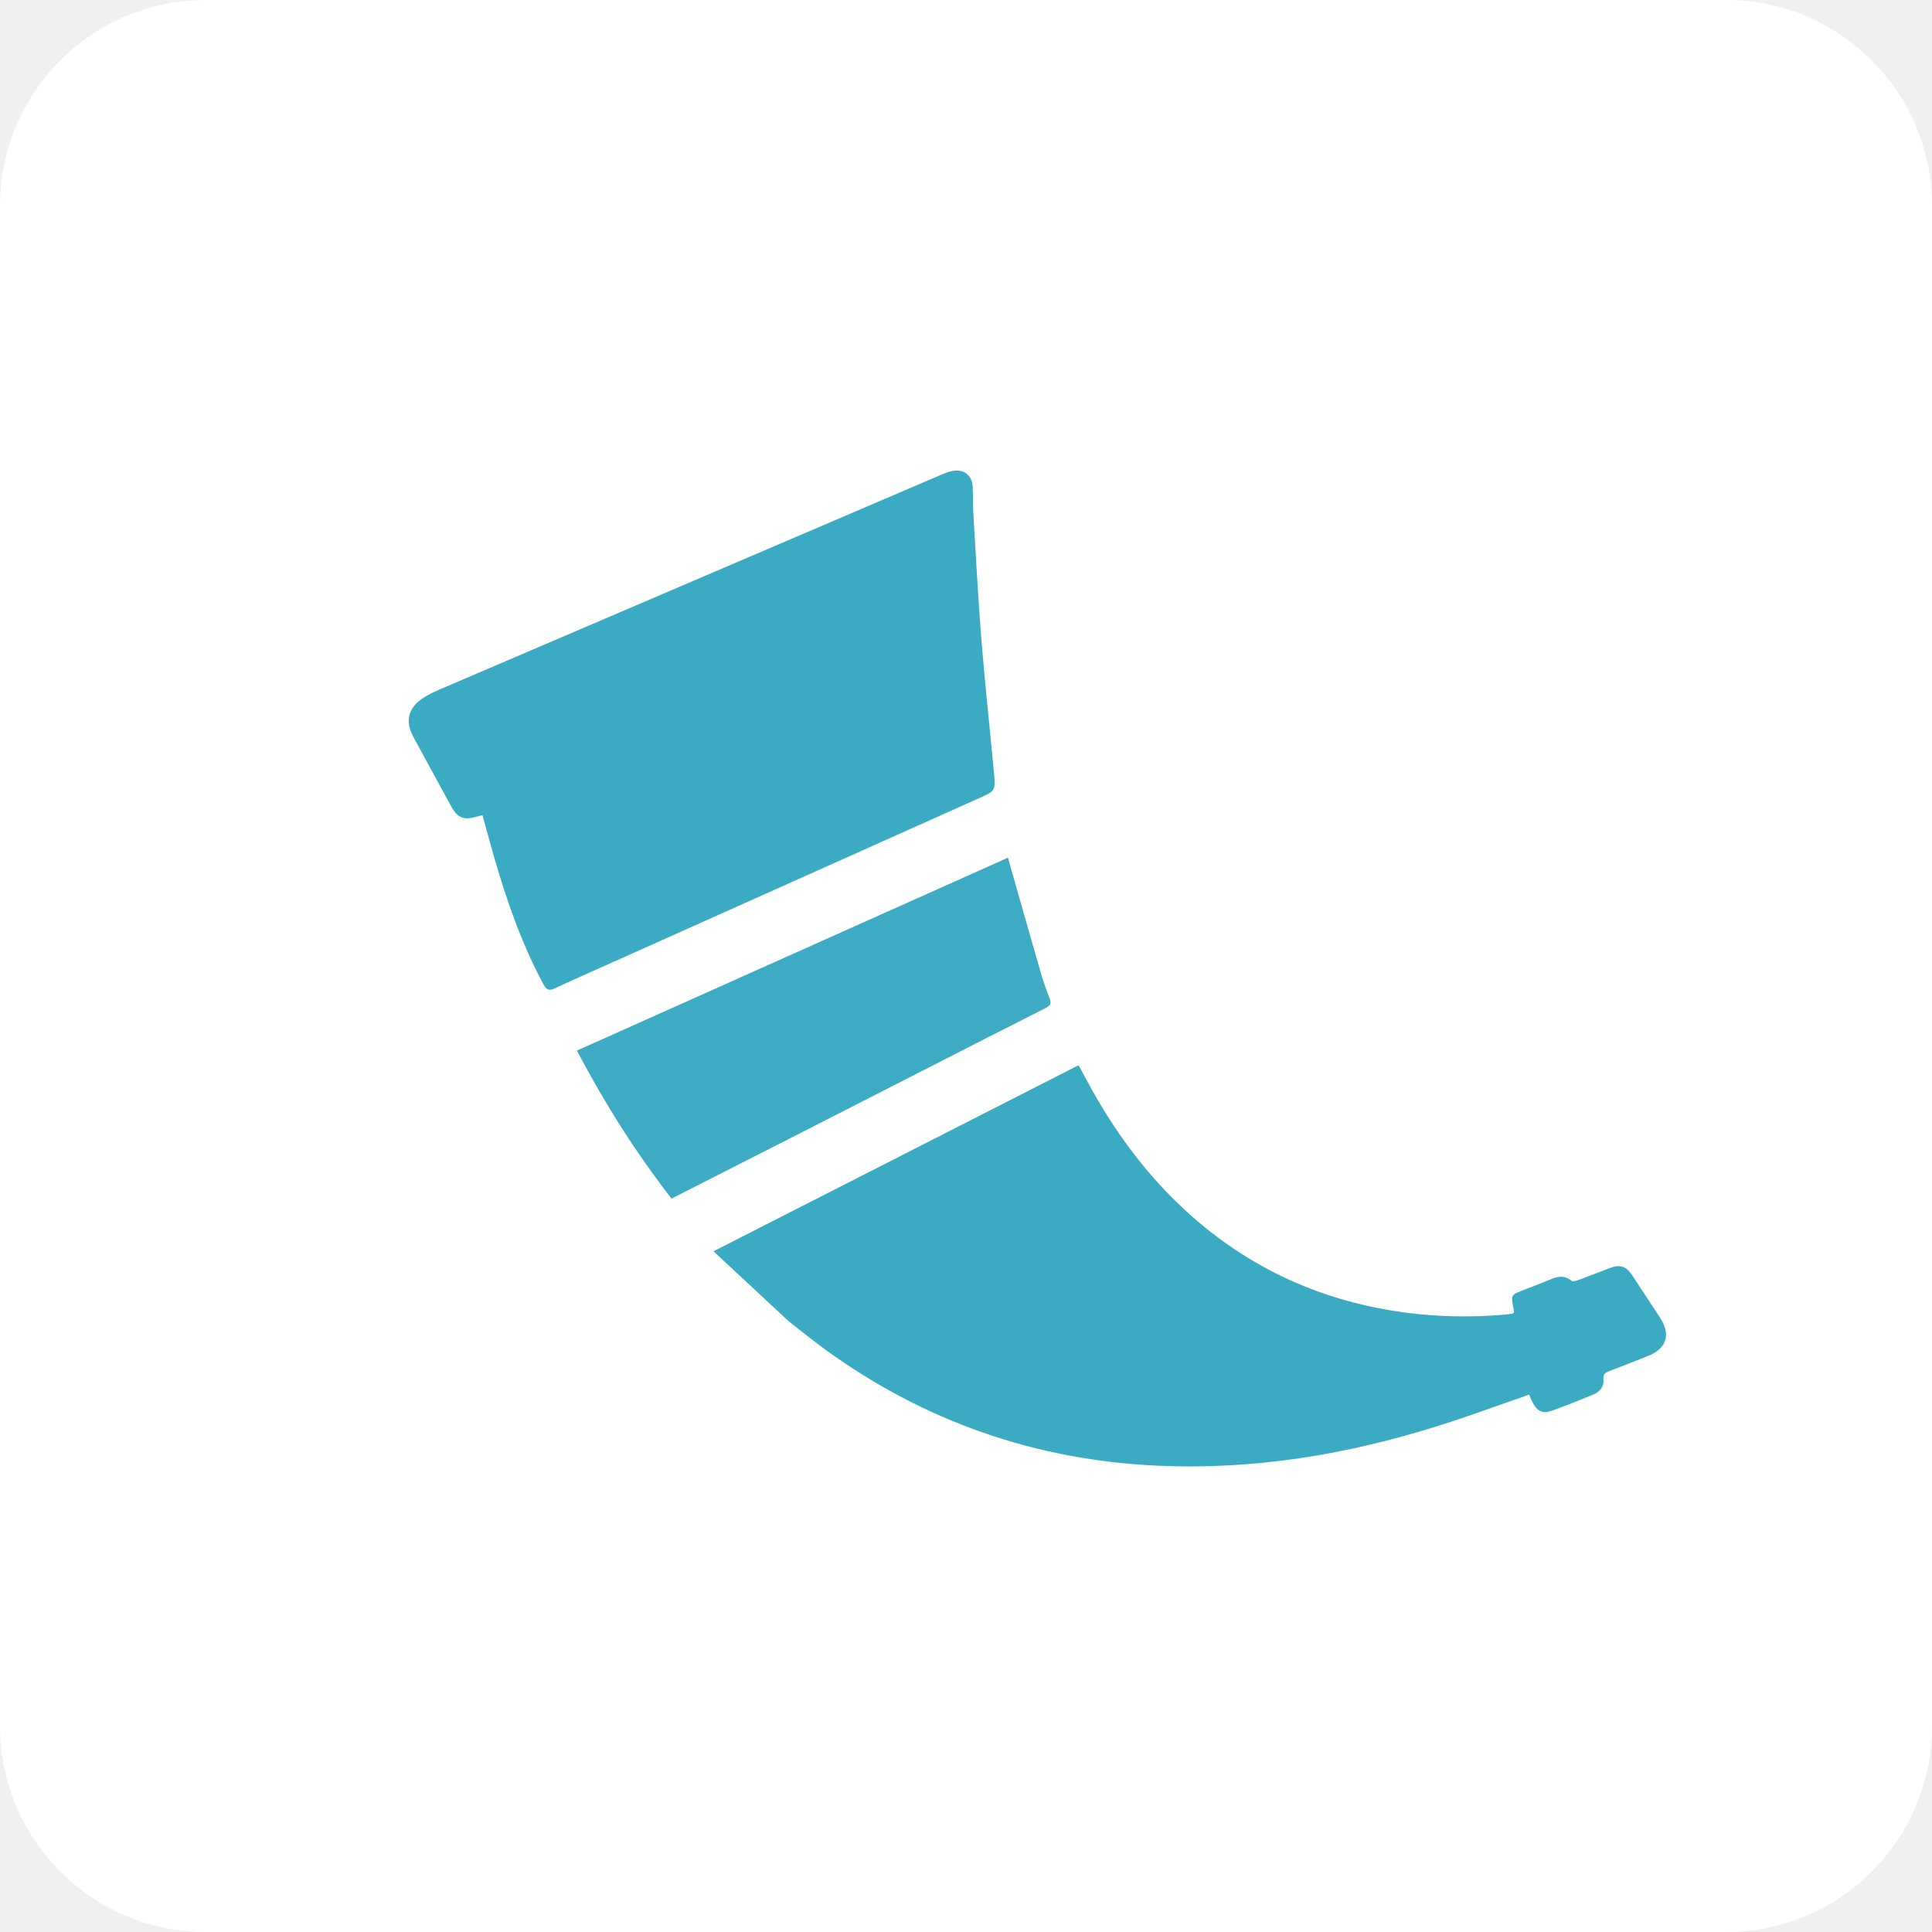
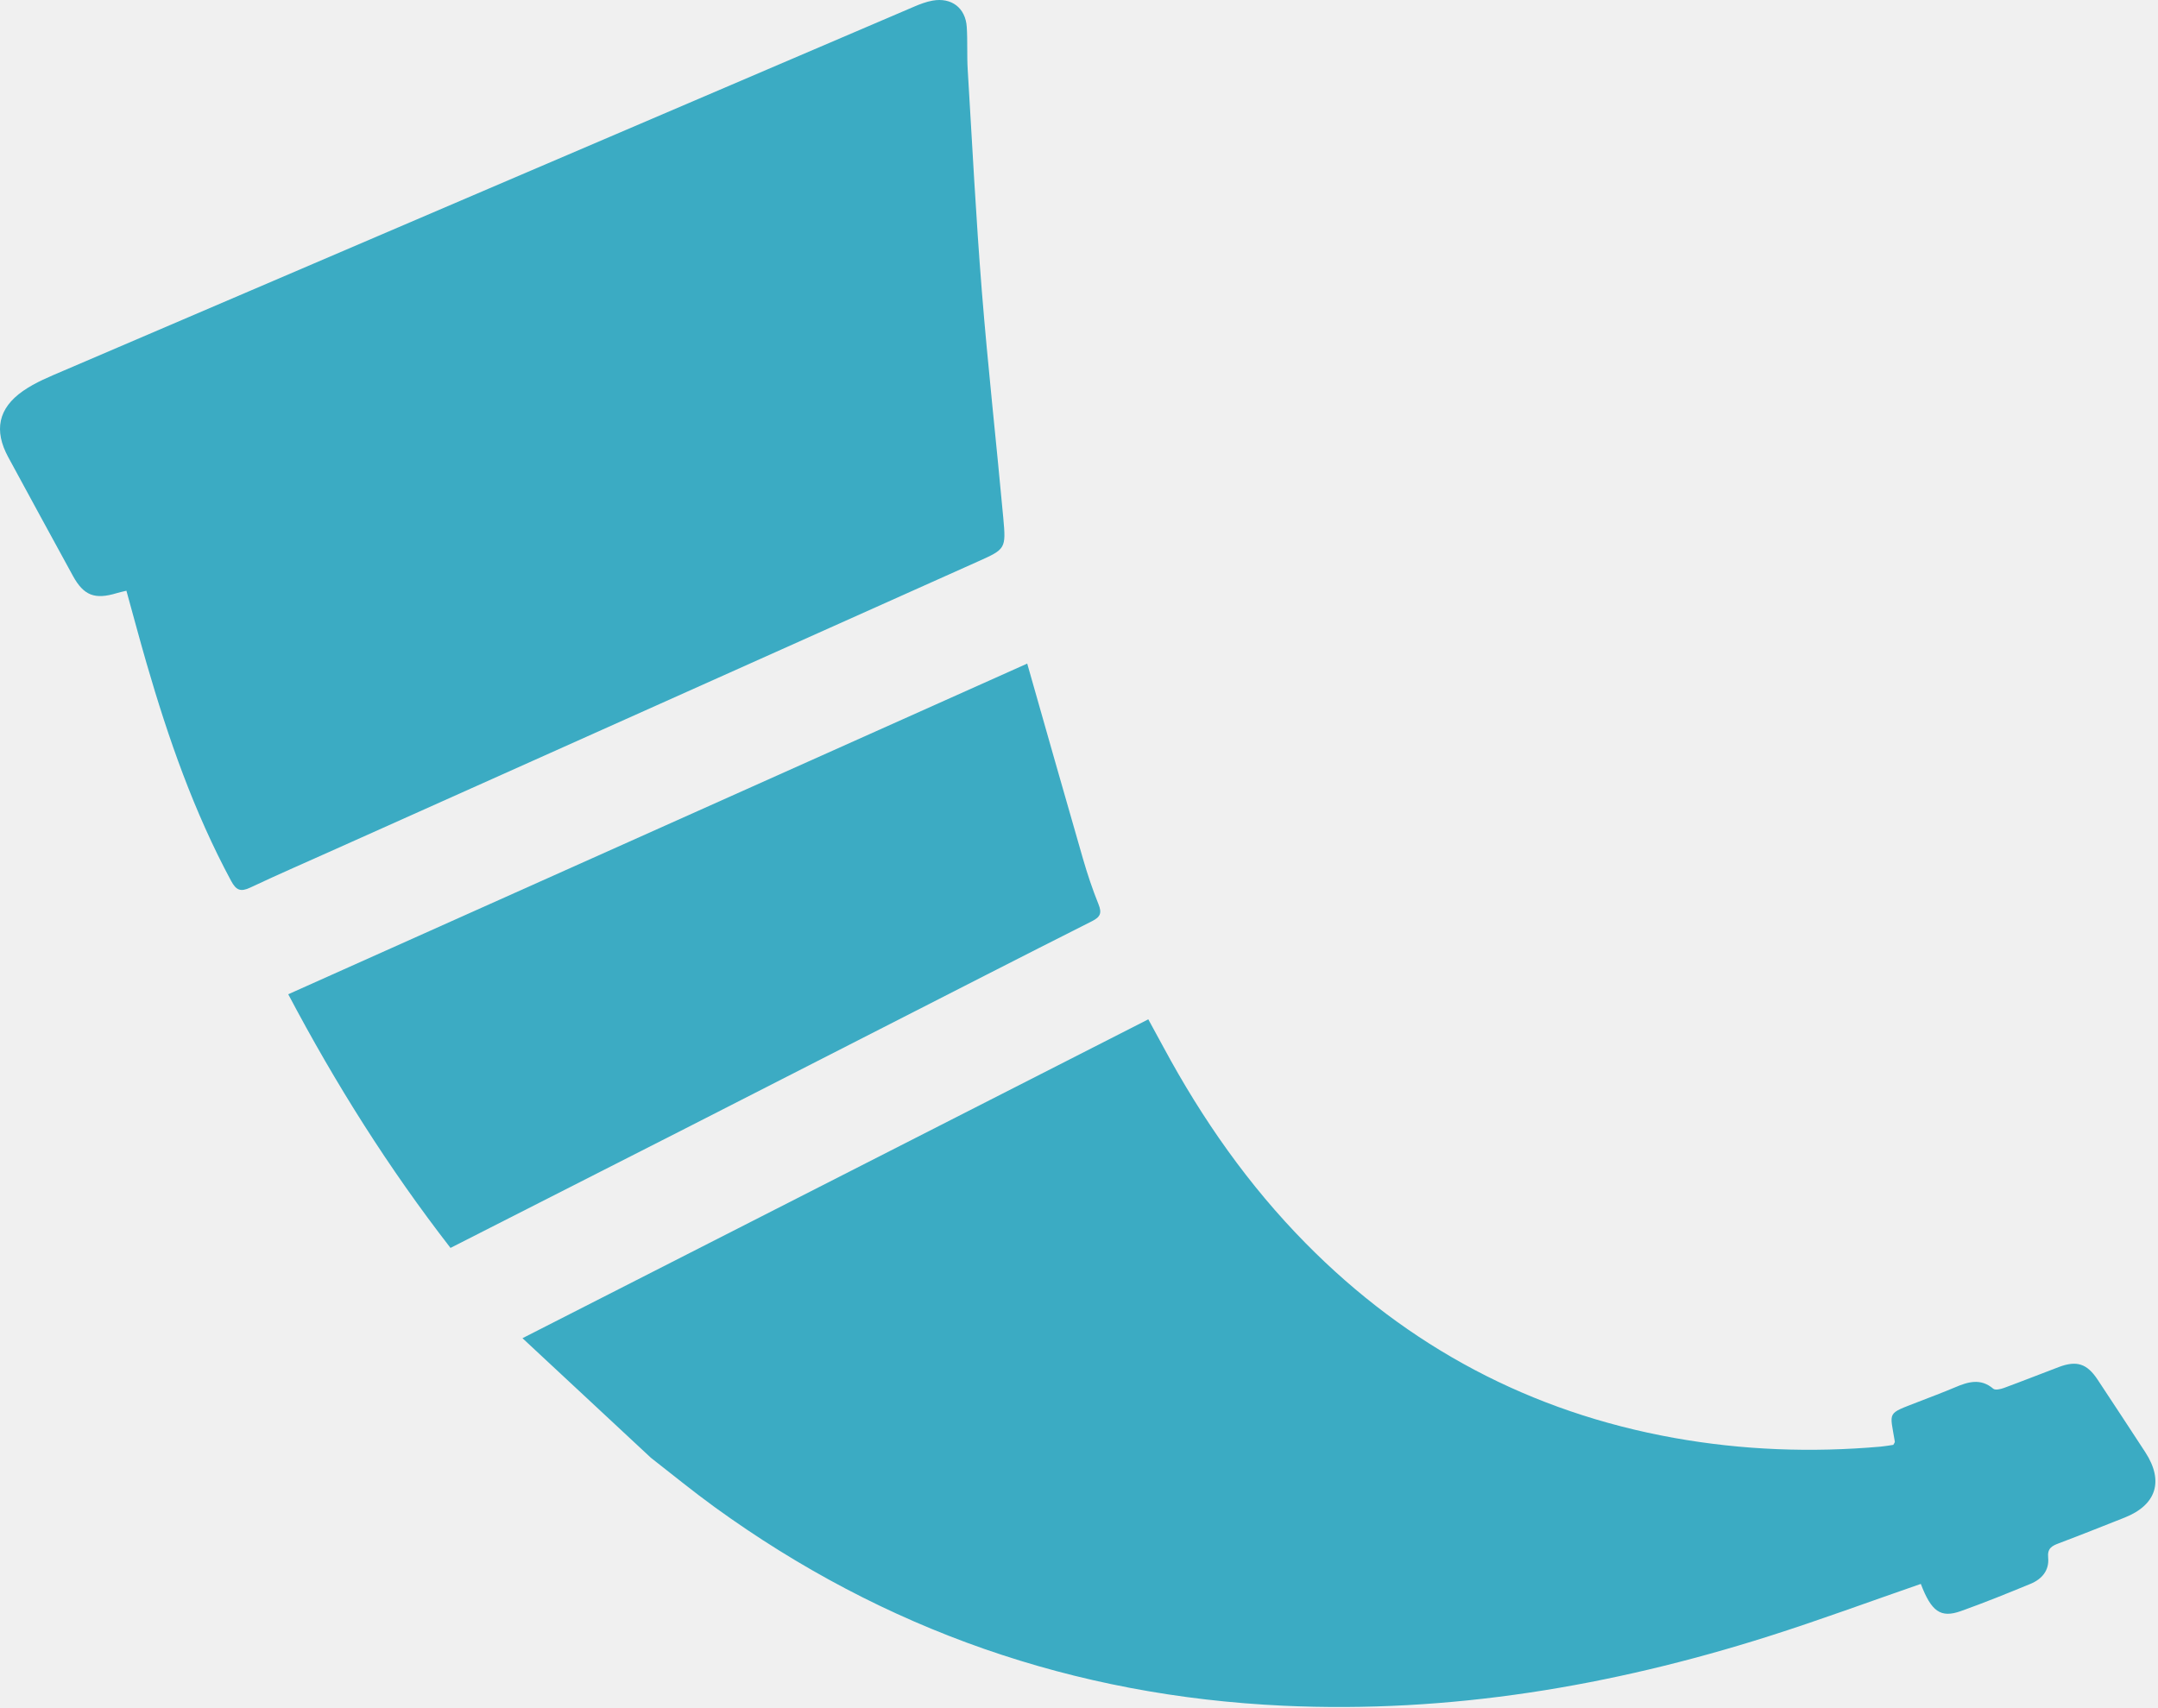
- <svg xmlns="http://www.w3.org/2000/svg" width="1125" height="1125" viewBox="0 0 1125 1125" fill="none">
-   <rect width="1125" height="1125" rx="120" fill="white" />
-   <path d="M459.113 769.259C444.631 755.775 430.411 742.531 415.467 728.613C487.089 692.114 557.31 656.33 628.038 620.286C629.861 623.632 631.588 626.775 633.289 629.932C646.399 654.258 662.133 676.732 681.553 696.421C716.249 731.595 757.953 753.762 806.656 762.492C829.89 766.657 853.293 767.514 876.803 765.45C878.284 765.32 879.752 765.042 881.094 764.851C881.345 764.336 881.651 764.017 881.608 763.754C879.905 753.312 878.72 754.474 889.436 750.289C893.619 748.655 897.837 747.1 901.969 745.345C906.434 743.448 910.716 742.091 915.06 745.784C915.726 746.351 917.556 745.923 918.683 745.509C924.928 743.214 931.111 740.75 937.337 738.403C943.421 736.111 946.906 737.262 950.492 742.698C955.903 750.9 961.318 759.099 966.678 767.335C973.063 777.144 970.468 785.285 959.629 789.569C952.203 792.504 944.79 795.474 937.318 798.286C934.935 799.183 933.379 800.014 933.688 803.147C934.116 807.471 931.567 810.469 927.726 812.052C919.884 815.285 912.015 818.482 904.026 821.325C897.136 823.777 894.01 821.438 890.437 812.086C873.173 818.054 856.037 824.4 838.637 829.914C785.066 846.893 730.283 856.074 673.932 853.469C602.88 850.184 538.375 827.776 480.729 785.983C473.452 780.707 466.485 775.003 459.113 769.259Z" fill="#3BABC3" />
-   <path d="M352.487 562.226C342.431 566.752 332.65 570.973 323.024 575.52C319.704 577.088 318.213 576.44 316.489 573.238C303.877 549.806 295.183 524.873 287.804 499.424C285.45 491.306 283.278 483.135 280.937 474.682C279.769 474.971 278.685 475.19 277.631 475.509C270.205 477.761 266.435 476.33 262.765 469.634C255.406 456.208 248.097 442.755 240.794 429.298C235.897 420.273 237.348 412.709 245.852 406.798C250.028 403.895 254.915 401.93 259.637 399.907C355.95 358.633 452.284 317.409 548.626 276.203C550.598 275.359 552.663 274.587 554.762 274.212C561.204 273.059 565.963 276.692 566.376 283.174C566.682 287.989 566.407 292.84 566.698 297.657C568.212 322.732 569.492 347.828 571.494 372.866C573.55 398.57 576.424 424.208 578.776 449.89C579.745 460.471 579.575 460.54 570.095 464.786C497.677 497.219 425.249 529.631 352.487 562.226Z" fill="#3BABC3" />
-   <path d="M470.717 657.408C444.019 670.975 417.659 684.387 391.019 697.942C370.055 670.904 352.087 642.417 335.905 611.769C419.813 574.217 503.344 536.834 586.912 499.434C593.307 521.874 599.495 543.766 605.813 565.62C607.335 570.887 609.077 576.113 611.126 581.194C612.329 584.174 611.774 585.509 608.898 586.958C584.83 599.094 560.843 611.389 536.837 623.645C514.906 634.842 492.982 646.051 470.717 657.408Z" fill="#3CABC3" />
+ <svg xmlns="http://www.w3.org/2000/svg" width="733" height="580" viewBox="0 0 733 580" fill="none">
+   <path d="M221.113 495.259C206.631 481.775 192.411 468.531 177.467 454.613C249.089 418.114 319.31 382.33 390.038 346.286C391.861 349.632 393.588 352.775 395.289 355.932C408.399 380.258 424.133 402.732 443.553 422.421C478.249 457.595 519.953 479.762 568.656 488.492C591.89 492.657 615.293 493.514 638.803 491.45C640.284 491.32 641.752 491.042 643.094 490.851C643.345 490.336 643.651 490.017 643.608 489.754C641.905 479.312 640.72 480.474 651.436 476.289C655.619 474.655 659.837 473.1 663.969 471.345C668.434 469.448 672.716 468.091 677.06 471.784C677.726 472.351 679.556 471.923 680.683 471.509C686.928 469.214 693.111 466.75 699.337 464.403C705.421 462.111 708.906 463.262 712.492 468.698C717.903 476.9 723.318 485.099 728.678 493.335C735.063 503.144 732.468 511.285 721.629 515.569C714.203 518.504 706.79 521.474 699.318 524.286C696.935 525.183 695.379 526.014 695.688 529.147C696.116 533.471 693.567 536.469 689.726 538.052C681.884 541.285 674.015 544.482 666.026 547.325C659.136 549.777 656.01 547.438 652.437 538.086C635.173 544.054 618.037 550.4 600.637 555.914C547.066 572.893 492.283 582.074 435.932 579.469C364.88 576.184 300.375 553.776 242.729 511.983C235.452 506.707 228.485 501.003 221.113 495.259Z" fill="#3BABC3" />
+   <path d="M114.487 288.226C104.431 292.752 94.65 296.973 85.024 301.52C81.704 303.088 80.213 302.44 78.489 299.238C65.877 275.806 57.182 250.873 49.804 225.424C47.45 217.306 45.278 209.135 42.937 200.682C41.769 200.971 40.685 201.19 39.631 201.509C32.206 203.761 28.435 202.33 24.765 195.634C17.406 182.208 10.097 168.755 2.794 155.298C-2.103 146.273 -0.652 138.709 7.852 132.798C12.028 129.895 16.915 127.93 21.637 125.907C117.95 84.633 214.284 43.41 310.626 2.203C312.598 1.359 314.663 0.587 316.762 0.212C323.204 -0.941 327.963 2.692 328.376 9.174C328.682 13.989 328.407 18.84 328.698 23.657C330.212 48.732 331.492 73.828 333.494 98.866C335.55 124.57 338.424 150.208 340.776 175.89C341.745 186.471 341.575 186.54 332.095 190.786C259.677 223.219 187.249 255.631 114.487 288.226Z" fill="#3BABC3" />
+   <path d="M232.717 383.408C206.019 396.975 179.659 410.387 153.019 423.942C132.055 396.904 114.087 368.417 97.905 337.769C181.813 300.217 265.344 262.834 348.912 225.434C355.307 247.874 361.495 269.766 367.813 291.62C369.335 296.887 371.077 302.113 373.126 307.194C374.329 310.174 373.774 311.509 370.898 312.958C346.83 325.094 322.843 337.389 298.837 349.645C276.906 360.842 254.982 372.051 232.717 383.408Z" fill="#3CABC3" />
</svg>
